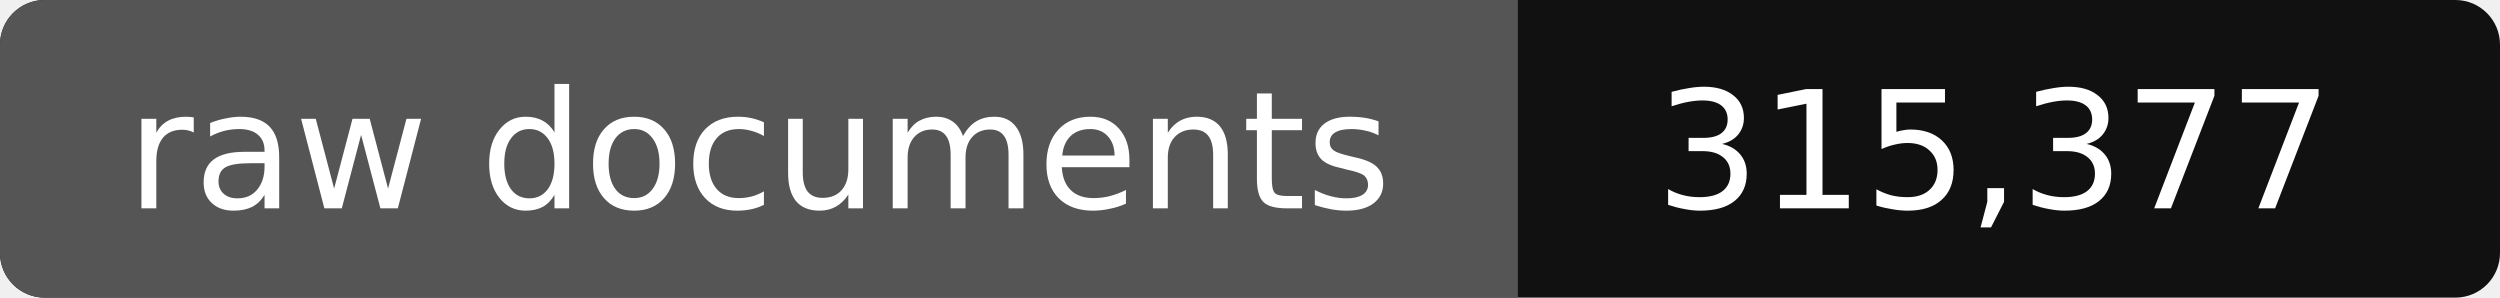
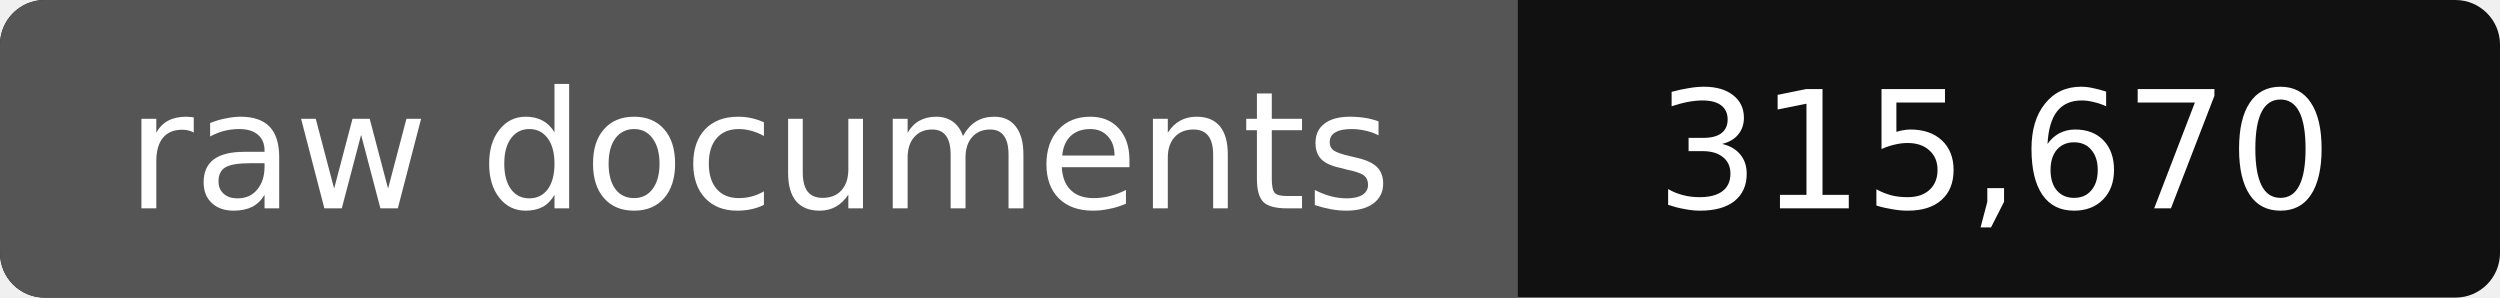
- <svg xmlns="http://www.w3.org/2000/svg" width="168" height="20" role="img" aria-label="raw documents: 315,377">
+ <svg xmlns="http://www.w3.org/2000/svg" width="168" height="20" role="img" aria-label="raw documents: 315,670">
  <rect width="168" height="20" rx="3" fill="#111" />
  <path fill="#555" d="M3 0h99v20H3a3 3 0 0 1-3-3V3a3 3 0 0 1 3-3z" />
  <g fill="#fff" text-anchor="middle" font-family="Verdana,DejaVu Sans,sans-serif" font-size="11">
    <text x="51" y="14">raw documents</text>
-     <text x="134" y="14">315,377</text>
+     <text x="134" y="14">315,670</text>
  </g>
</svg>
